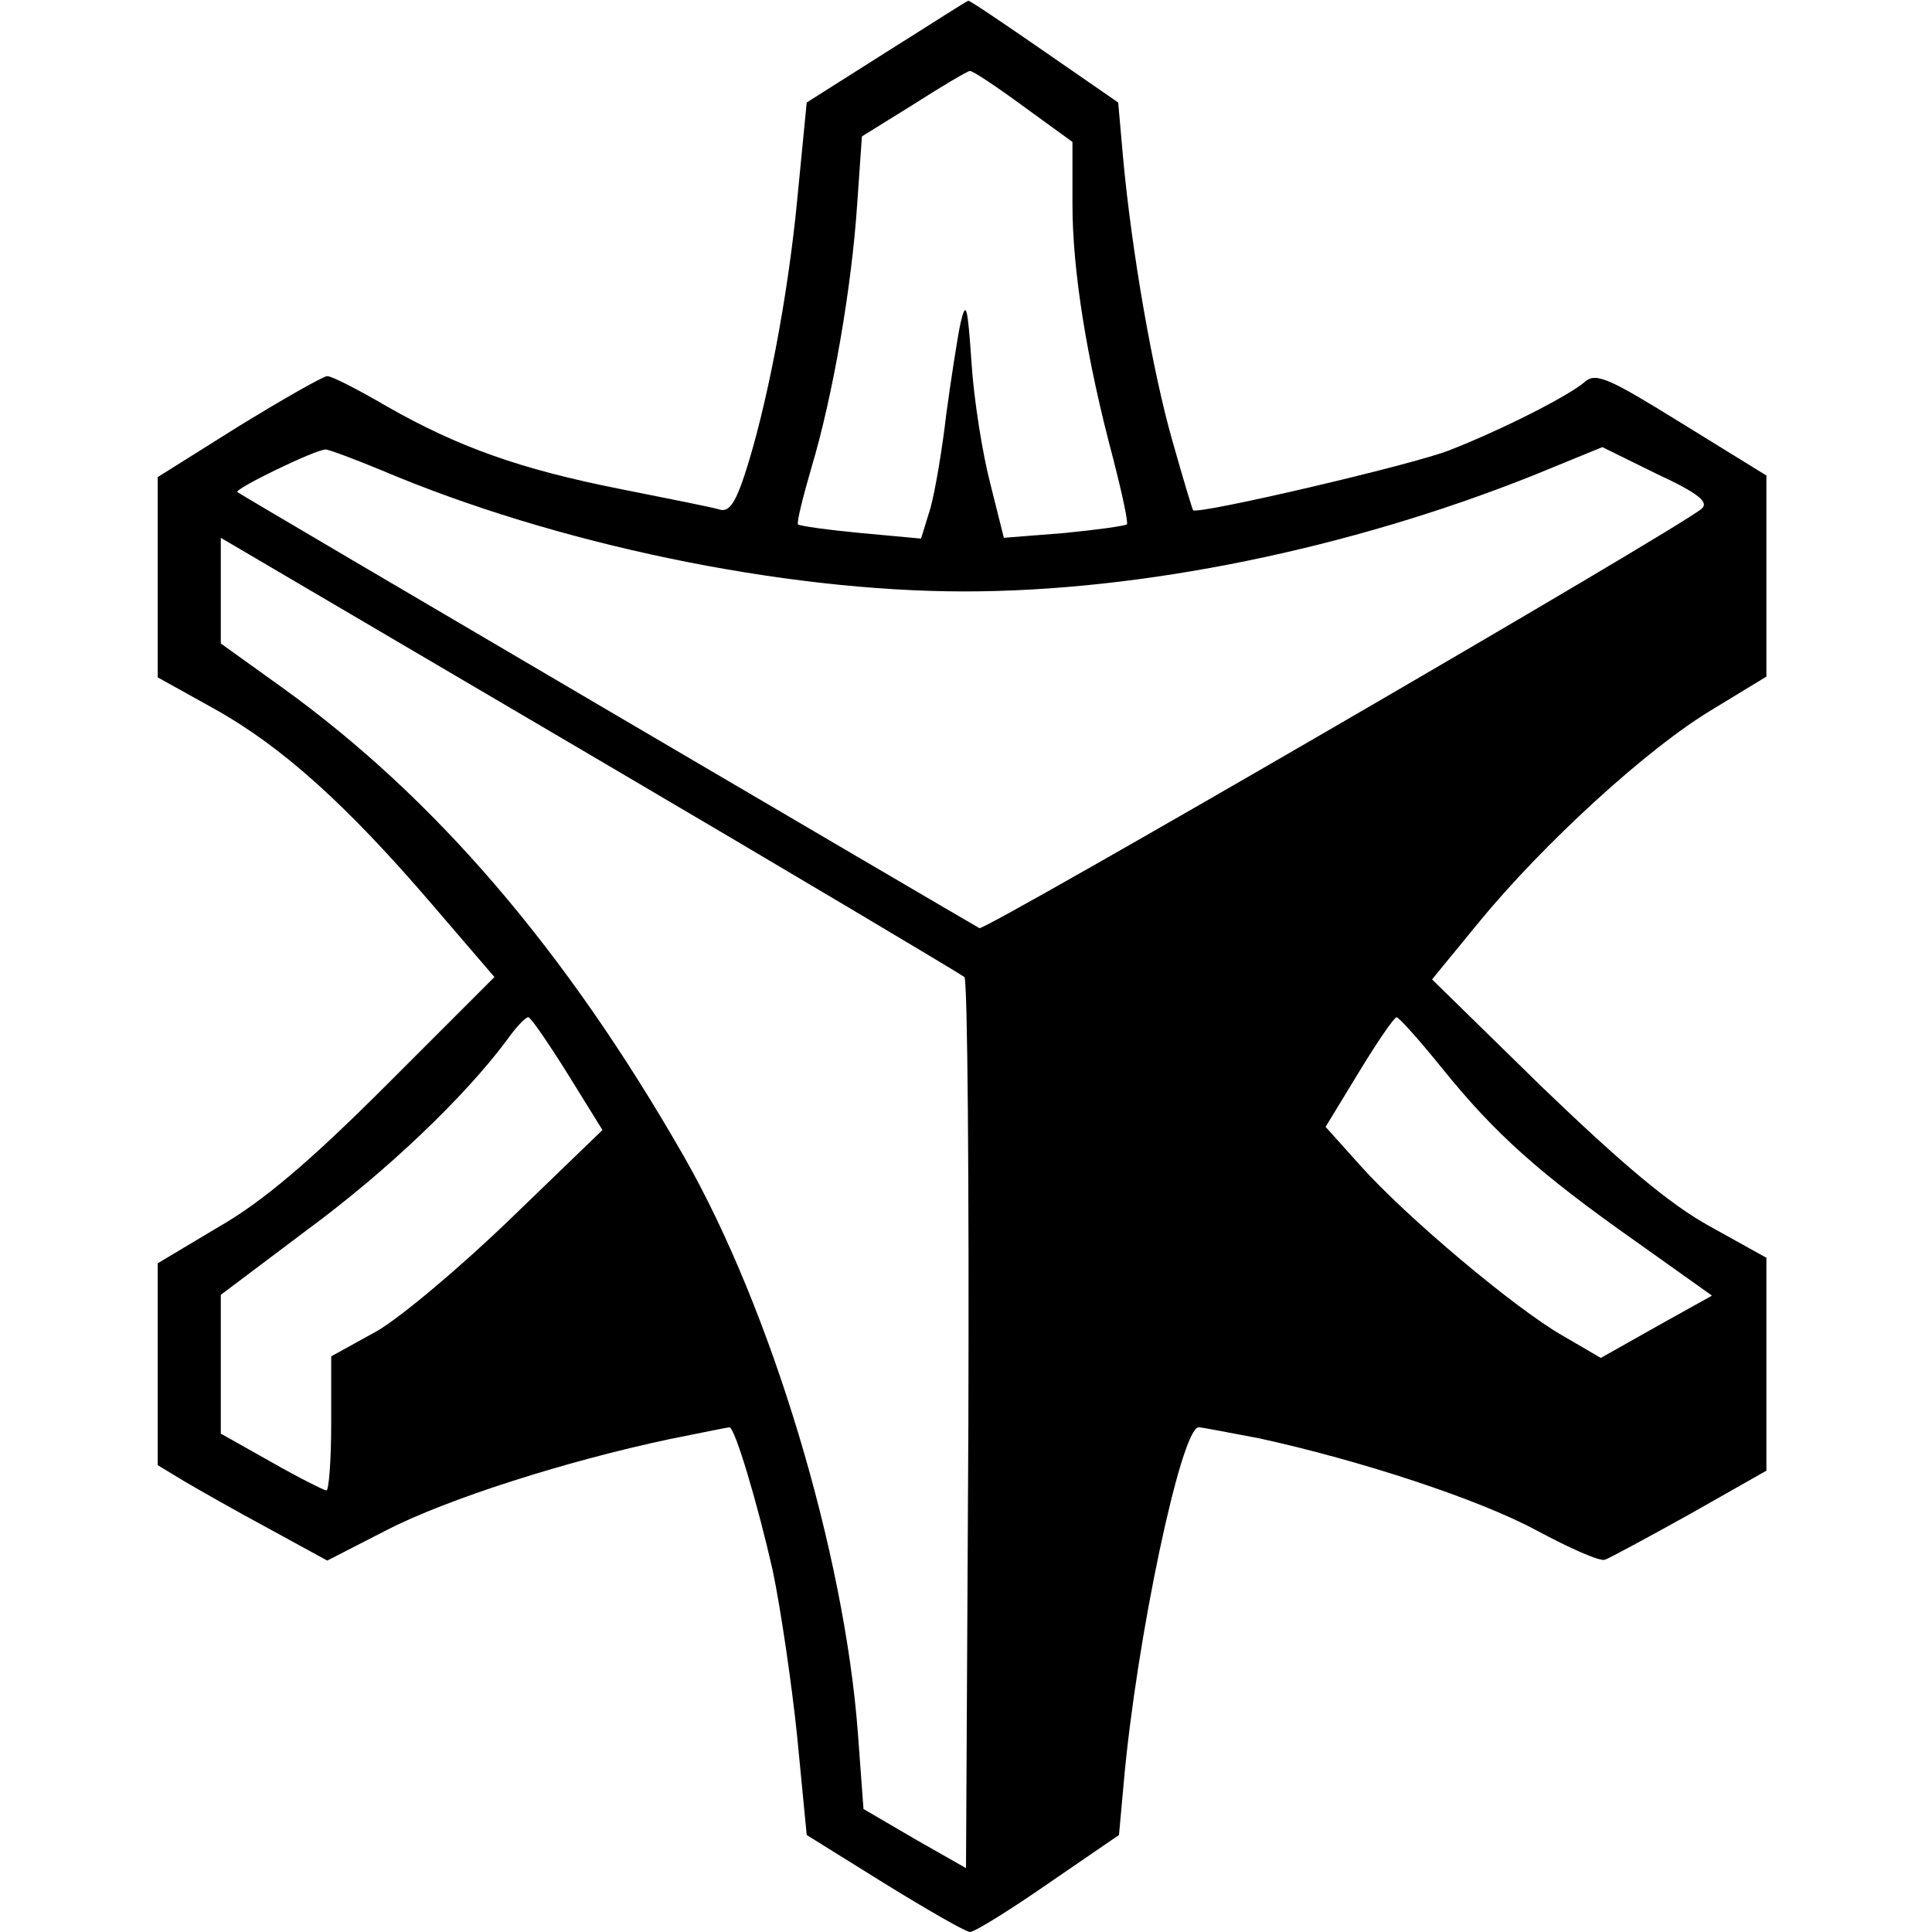
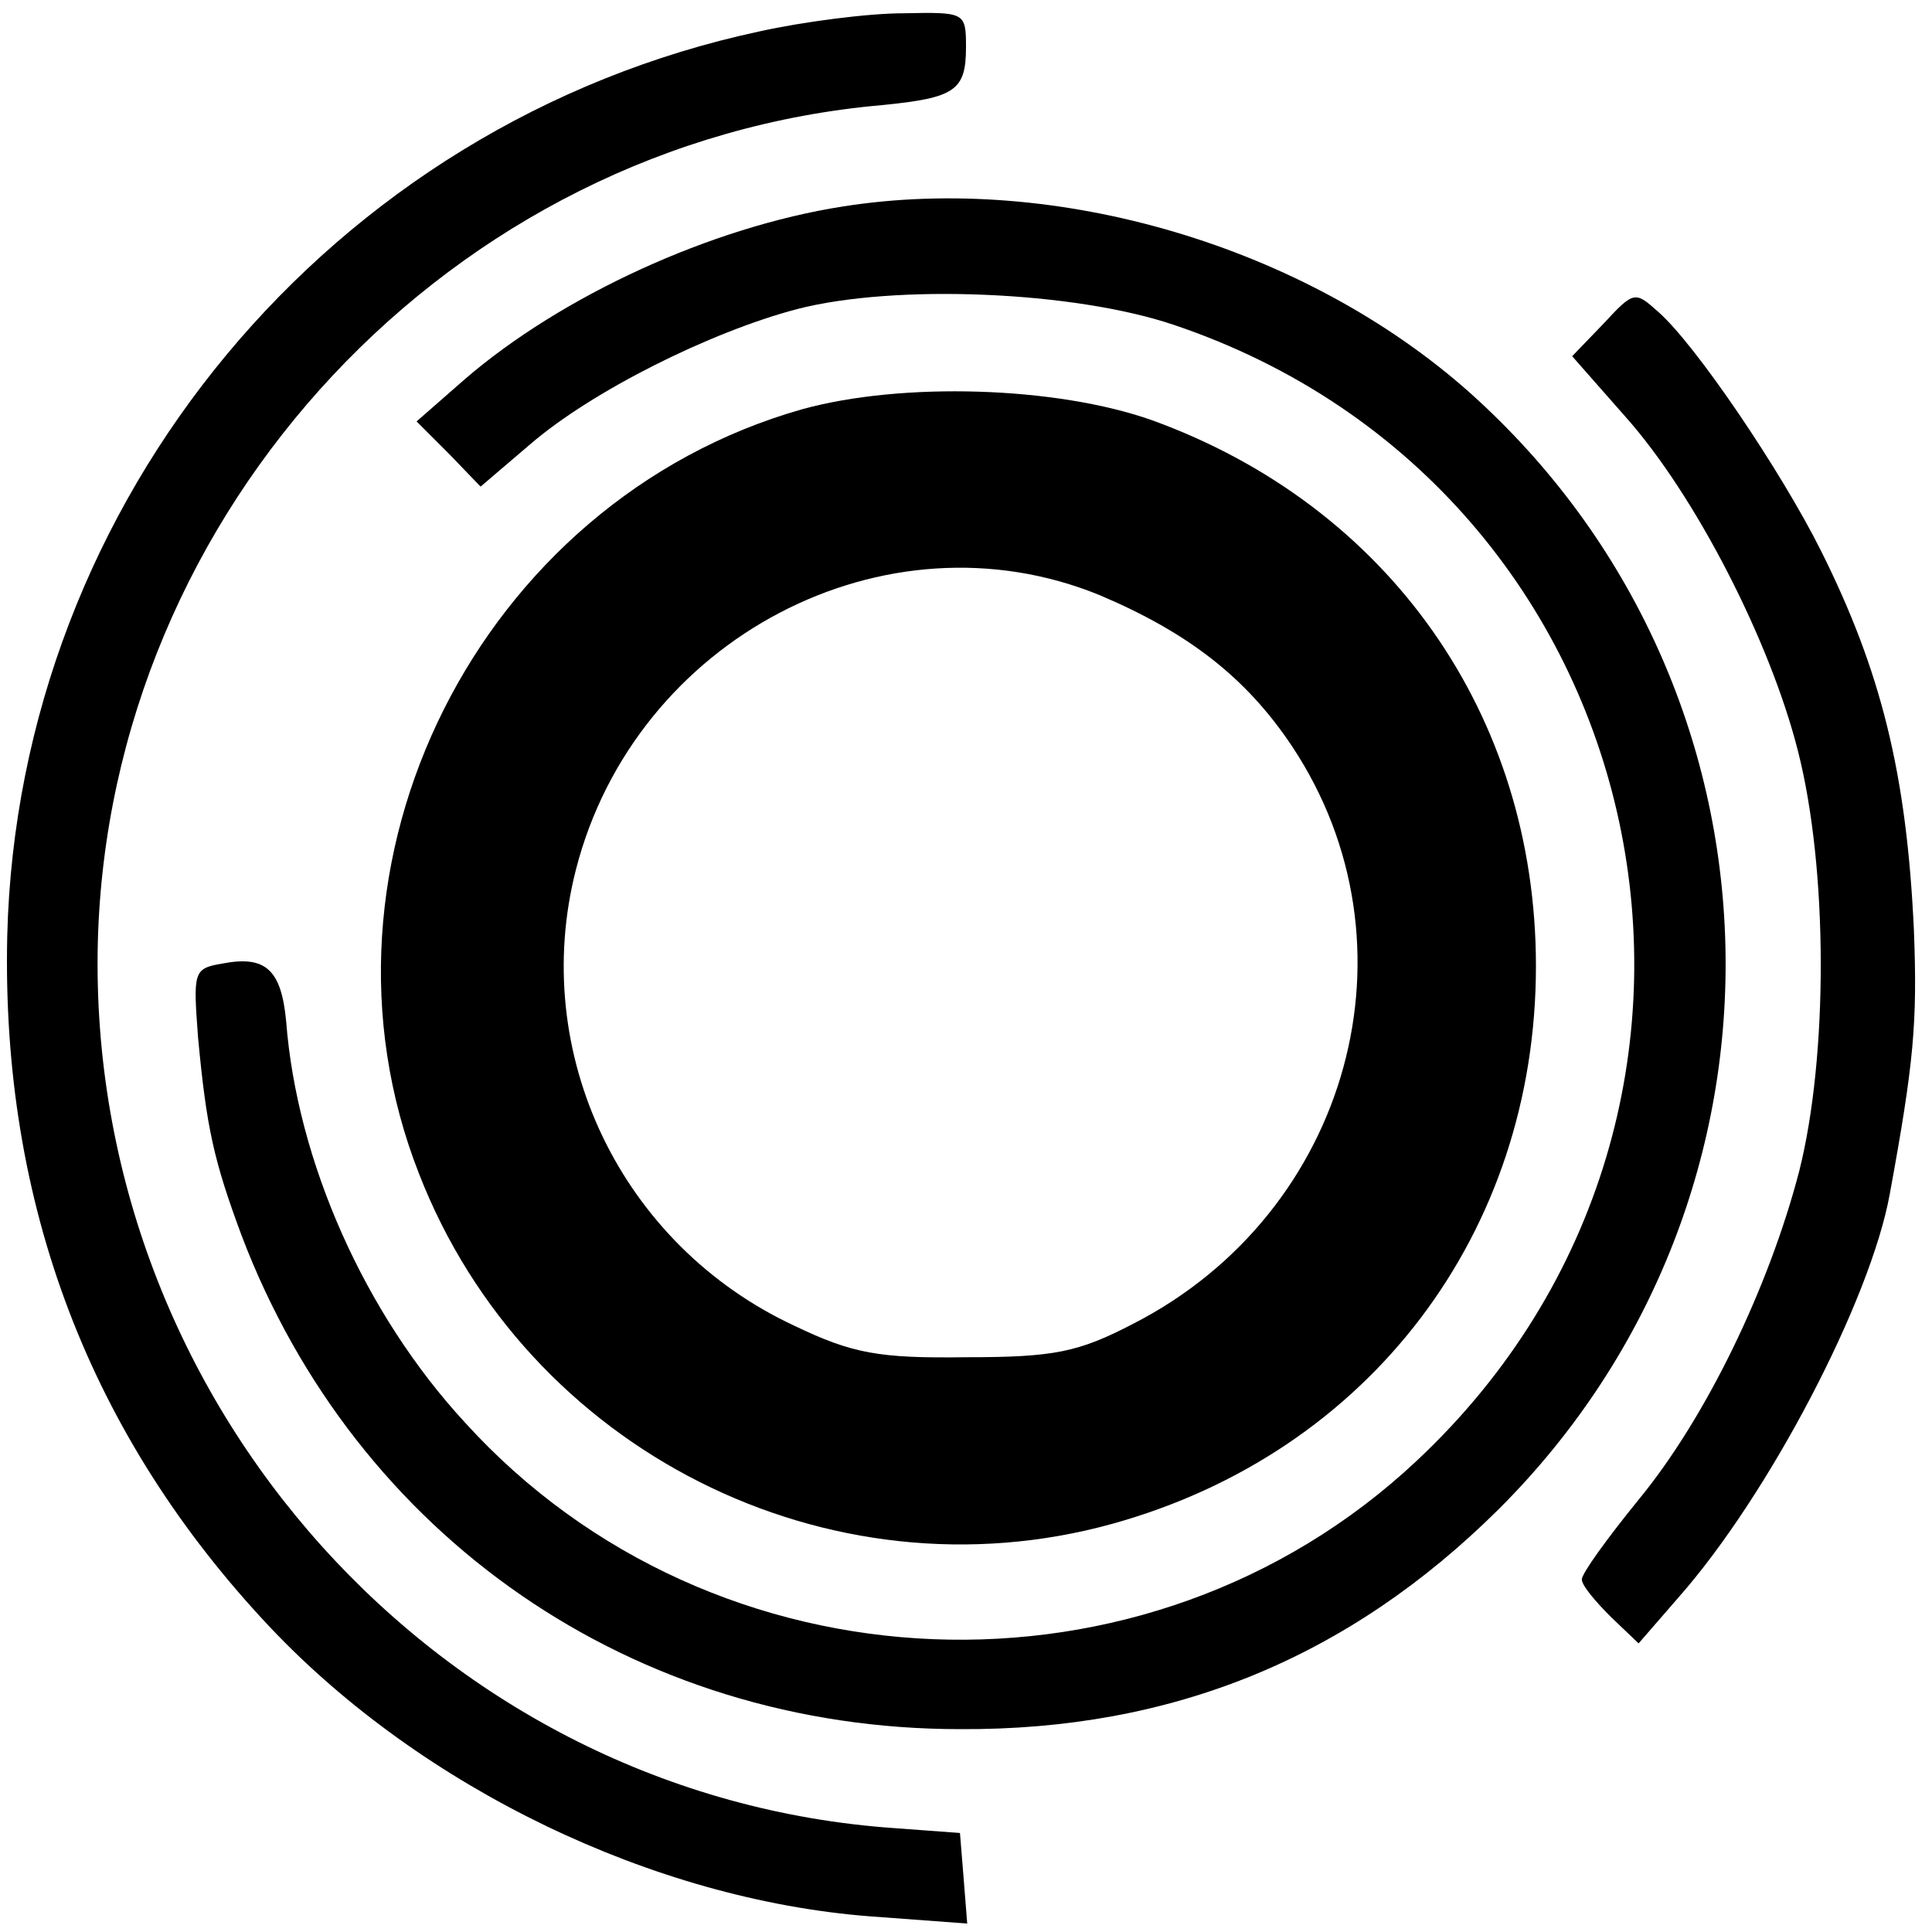
- <svg xmlns="http://www.w3.org/2000/svg" version="1.0" width="245pt" height="245pt" viewBox="0 0 245 245" preserveAspectRatio="xMidYMid meet">
-   <g transform="translate(0,245) scale(0.1,-0.1)" fill="#000000" stroke="none">
-     <path d="M1124 2384 l-101 -64 -12 -123 c-12 -125 -39 -265 -67 -350 -12 -36 -20 -47 -32 -43 -10 3 -66 14 -126 26 -126 25 -205 53 -296 105 -36 21 -69 38 -75 38 -5 0 -56 -29 -113 -64 l-102 -64 0 -127 0 -127 72 -40 c86 -48 168 -122 276 -248 l79 -92 -136 -136 c-98 -98 -158 -149 -214 -181 l-77 -46 0 -128 0 -128 33 -20 c17 -10 66 -38 107 -60 l75 -41 76 39 c76 39 226 87 358 115 40 8 74 15 76 15 7 0 36 -98 55 -182 10 -48 24 -143 31 -211 l12 -124 98 -61 c55 -34 104 -62 109 -62 6 0 51 28 100 62 l89 61 6 66 c16 182 73 451 95 451 5 0 39 -7 77 -14 128 -28 278 -77 352 -117 41 -22 79 -39 86 -37 6 2 54 28 108 58 l97 55 0 135 0 135 -72 40 c-51 28 -112 80 -212 176 l-140 137 59 72 c82 100 214 221 296 270 l69 42 0 128 0 127 -107 66 c-92 57 -109 65 -123 53 -19 -17 -103 -60 -172 -87 -45 -18 -319 -82 -325 -76 -1 1 -13 41 -26 87 -25 87 -52 241 -63 362 l-6 68 -94 65 c-52 36 -95 65 -96 64 -2 0 -48 -30 -104 -65z m174 -69 l62 -45 0 -79 c0 -84 18 -197 52 -324 11 -43 19 -80 17 -82 -3 -2 -39 -7 -80 -11 l-76 -6 -17 68 c-10 38 -21 107 -24 154 -5 73 -7 80 -14 50 -4 -19 -12 -71 -18 -115 -5 -44 -14 -97 -20 -119 l-12 -39 -76 7 c-42 4 -78 9 -80 11 -2 2 6 34 17 72 27 90 51 228 58 334 l6 86 66 41 c36 23 68 42 71 42 4 0 34 -20 68 -45z m-815 -461 c221 -94 510 -154 740 -154 225 0 488 54 721 147 l88 36 69 -34 c54 -25 66 -36 57 -44 -25 -23 -909 -536 -916 -532 -23 13 -938 550 -941 553 -4 4 99 54 112 54 4 0 36 -12 70 -26z m740 -643 c4 -4 6 -260 5 -569 l-3 -561 -65 37 -65 38 -7 95 c-17 230 -110 539 -221 733 -150 262 -316 455 -509 594 l-78 56 0 67 0 67 468 -275 c257 -151 470 -278 475 -282z m-503 -123 l44 -71 -115 -111 c-63 -61 -140 -126 -171 -144 l-58 -32 0 -85 c0 -47 -3 -85 -6 -85 -3 0 -35 16 -70 36 l-64 36 0 88 0 88 109 82 c102 75 200 169 253 240 12 17 24 30 28 30 3 0 25 -32 50 -72z m1109 7 c67 -83 123 -133 245 -219 l97 -69 -70 -39 -71 -40 -48 28 c-60 34 -199 151 -257 216 l-44 49 42 69 c23 38 45 70 48 70 3 0 29 -29 58 -65z" />
+ <svg xmlns="http://www.w3.org/2000/svg" version="1.0" width="160pt" height="160pt" viewBox="0 0 160 160" preserveAspectRatio="xMidYMid meet">
+   <g transform="translate(0,160) scale(0.1,-0.1)" fill="#000000" stroke="none">
+     <path d="M629 1574 c-355 -76 -614 -388 -623 -749 -5 -222 68 -414 218 -573 126 -133 317 -225 496 -239 l81 -6 -3 38 -3 37 -54 4 c-376 26 -669 352 -660 733 9 359 293 663 650 694 60 6 69 12 69 48 0 29 -1 29 -52 28 -29 0 -83 -7 -119 -15z" />
+     <path d="M698 1429 c-109 -17 -233 -74 -313 -143 l-40 -35 27 -27 26 -27 41 35 c51 44 149 93 221 112 81 21 229 15 312 -13 404 -136 513 -649 201 -941 -223 -209 -582 -195 -788 32 -83 90 -139 216 -148 332 -4 43 -17 55 -53 48 -24 -4 -24 -7 -20 -61 7 -75 13 -102 36 -164 95 -250 325 -409 595 -409 176 -1 322 59 446 182 260 259 249 681 -24 925 -136 121 -342 182 -519 154z" />
+     <path d="M1328 1332 l-26 -27 44 -50 c58 -65 120 -186 143 -277 25 -98 25 -253 1 -348 -25 -96 -77 -204 -133 -272 -26 -32 -47 -61 -47 -66 0 -5 11 -18 24 -31 l23 -22 33 38 c75 85 159 246 175 334 20 109 23 142 20 219 -6 129 -27 214 -77 314 -33 66 -104 171 -135 198 -19 17 -20 17 -45 -10z" />
+     <path d="M664 1261 c-267 -76 -418 -376 -317 -633 89 -229 339 -355 574 -290 213 59 351 241 351 462 0 208 -122 381 -318 452 -79 28 -207 32 -290 9z m247 -154 c73 -31 121 -68 159 -125 109 -164 48 -386 -131 -478 -46 -24 -66 -28 -139 -28 -72 -1 -94 3 -142 26 -144 67 -220 226 -181 378 49 191 256 300 434 227z" />
  </g>
</svg>
